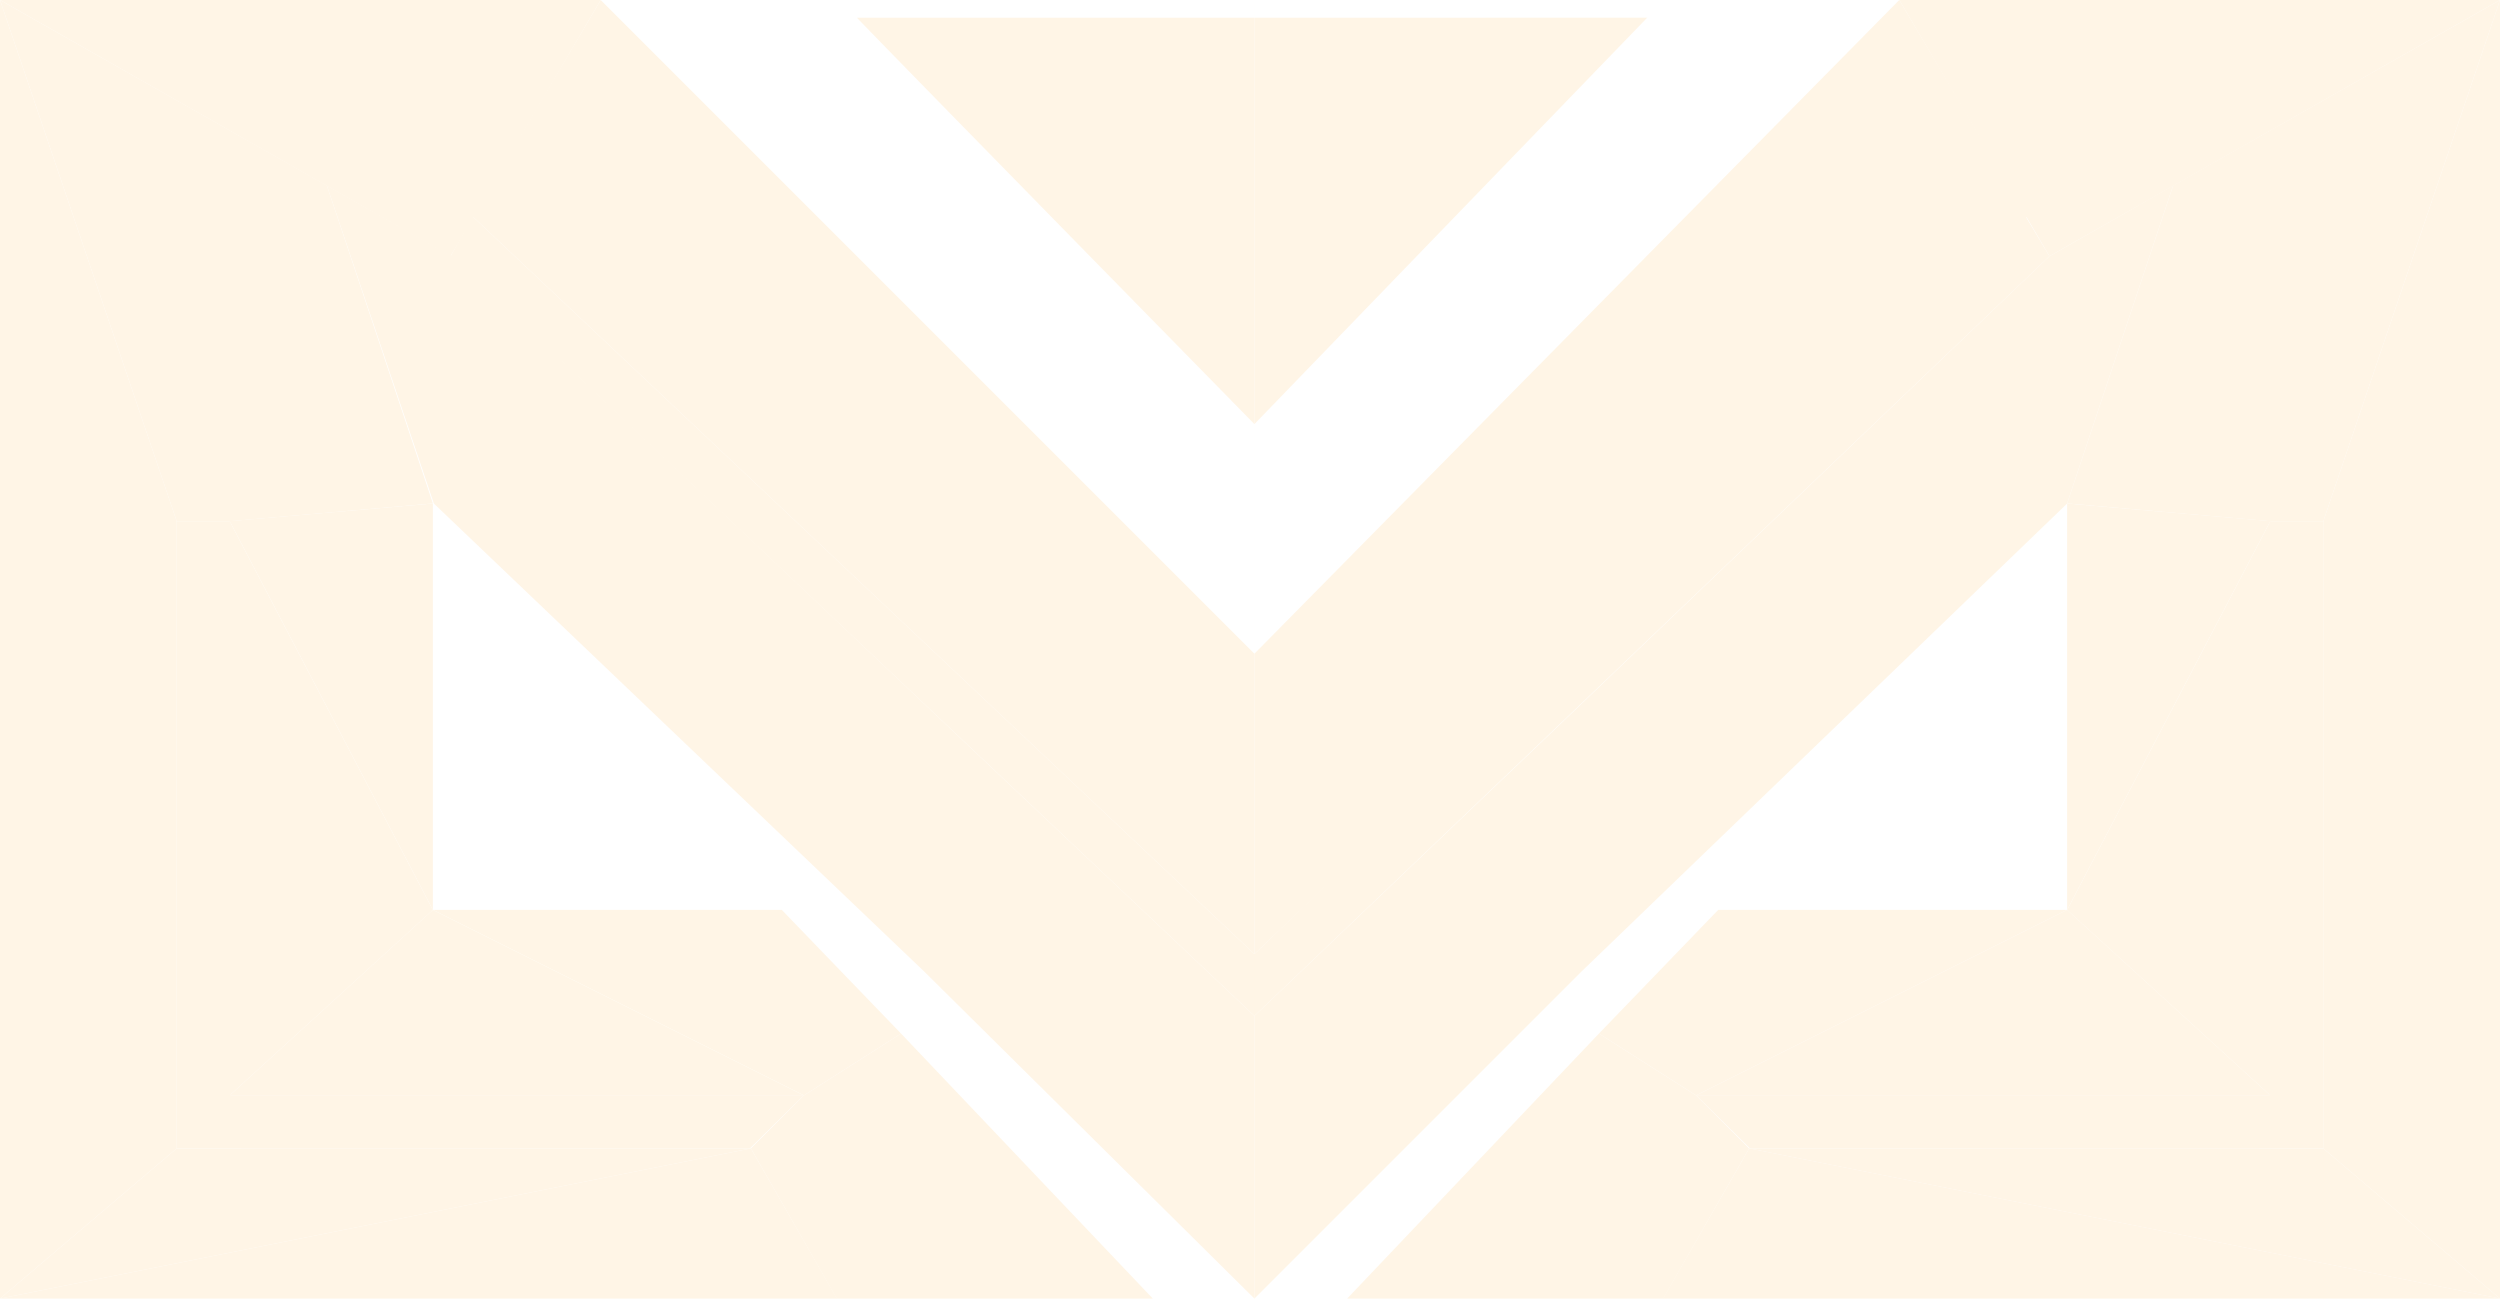
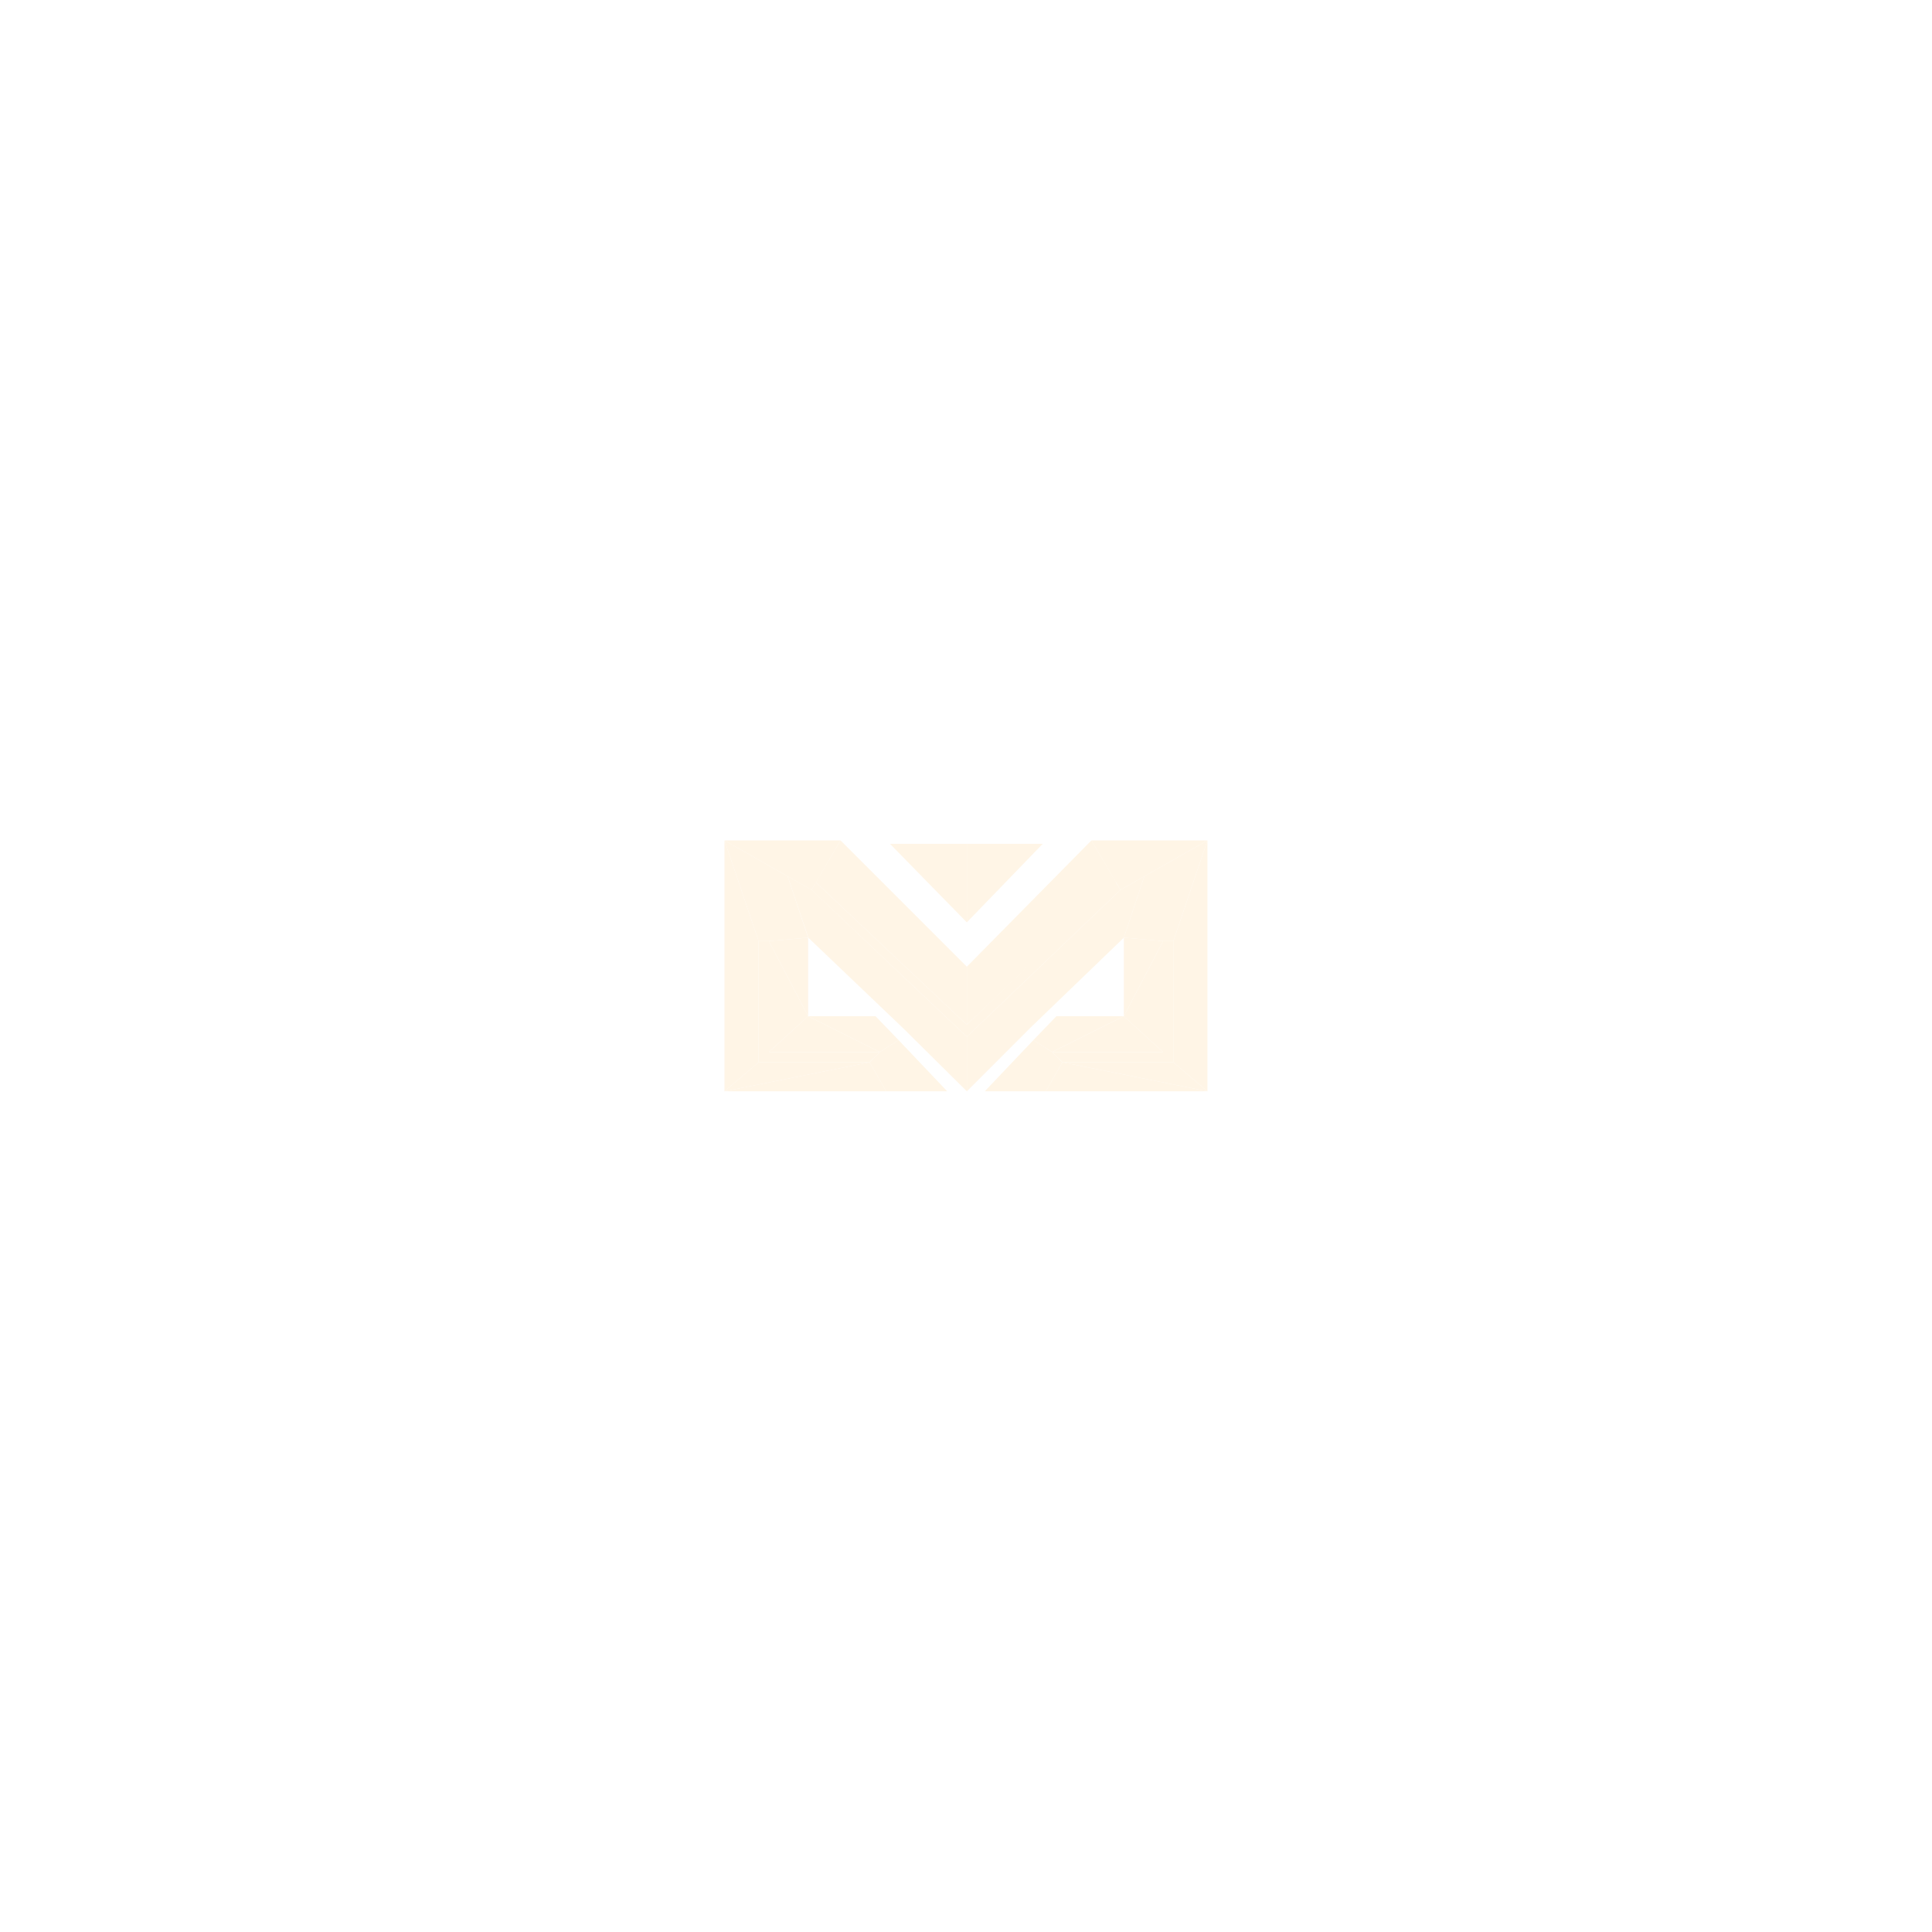
- <svg xmlns="http://www.w3.org/2000/svg" width="283" height="147" viewBox="0 0 283 147" fill="none">
-   <g opacity="0.1" fill="#FF9800">
+ <svg xmlns="http://www.w3.org/2000/svg" width="600" height="600" viewBox="0 0 600 600" fill="none">
+   <g opacity="0.1" fill="#FF9800" transform="translate(225 261) scale(0.53)">
    <path d="M229 24.003L232 29L142 115L51 29L53.5 24.5L142 108L229 24.003Z" />
    <path d="M97 2.009C103.783 9.038 142 48.009 142 48.009V2.009H97Z" />
    <path d="M142 48.009L186.468 2C186.468 2 160.965 2.009 142 2.009V48.009Z" />
    <path d="M232 29L215 0H283L232 29Z" />
    <path d="M283 0L246 21L234 56.99L257 59H263L283 0Z" />
    <path d="M263 58.997V130.001L283 147V0L263 58.997Z" />
    <path d="M234 57V103L257 58.991L234 57Z" />
    <path d="M257 59L234 103.009L257 124V59Z" />
    <path d="M234 103L192 124H257L234 103Z" />
    <path d="M181 117L194.5 103H234L192 124L181 117Z" />
    <path d="M181 117L192 124L198 130L188.286 147H152.5L181 117Z" />
    <path d="M198 130L188.254 147L283 147L198 130Z" />
    <path d="M263 130L198 130L283 147L263 130Z" />
    <path d="M263 59C256.914 59 256.914 59 256.914 59C256.914 79.483 256.935 104.245 256.914 123.987H192L198.086 129.986C198.086 129.986 263 130.017 263 129.986V59Z" />
    <path d="M232 29L246 21L234 57L179 110L142 147V115L174.5 84L232 29Z" />
    <path d="M51.135 29L37 21L49.115 57L104.644 110L142 147V115L109.188 84L51.135 29Z" />
    <path d="M229.5 24.5L142 108V74L215 0L229.5 24.5Z" />
    <path d="M51 29L68 0H0L51 29Z" />
    <path d="M0 0L37 21L49 56.99L26 59H20L0 0Z" />
    <path d="M20 58.997V130.001L0 147V0L20 58.997Z" />
    <path d="M49 57V103L26 58.991L49 57Z" />
    <path d="M26 59L49 103.009L26 124L26 59Z" />
    <path d="M49 103L91 124H26L49 103Z" />
    <path d="M102 117L88.5 103H49L91 124L102 117Z" />
    <path d="M102 117L91 124L85 130L94.714 147H130.5L102 117Z" />
    <path d="M85 130L94.746 147L0 147L85 130Z" />
    <path d="M20 130L85 130L0 147L20 130Z" />
    <path d="M20 59C26.086 59 26.086 59 26.086 59C26.086 79.483 26.065 104.245 26.086 123.987H91L84.914 129.986C84.914 129.986 20 130.017 20 129.986V59Z" />
    <path d="M53.5 24.5L142 108V74L68 0L53.5 24.5Z" />
  </g>
</svg>
